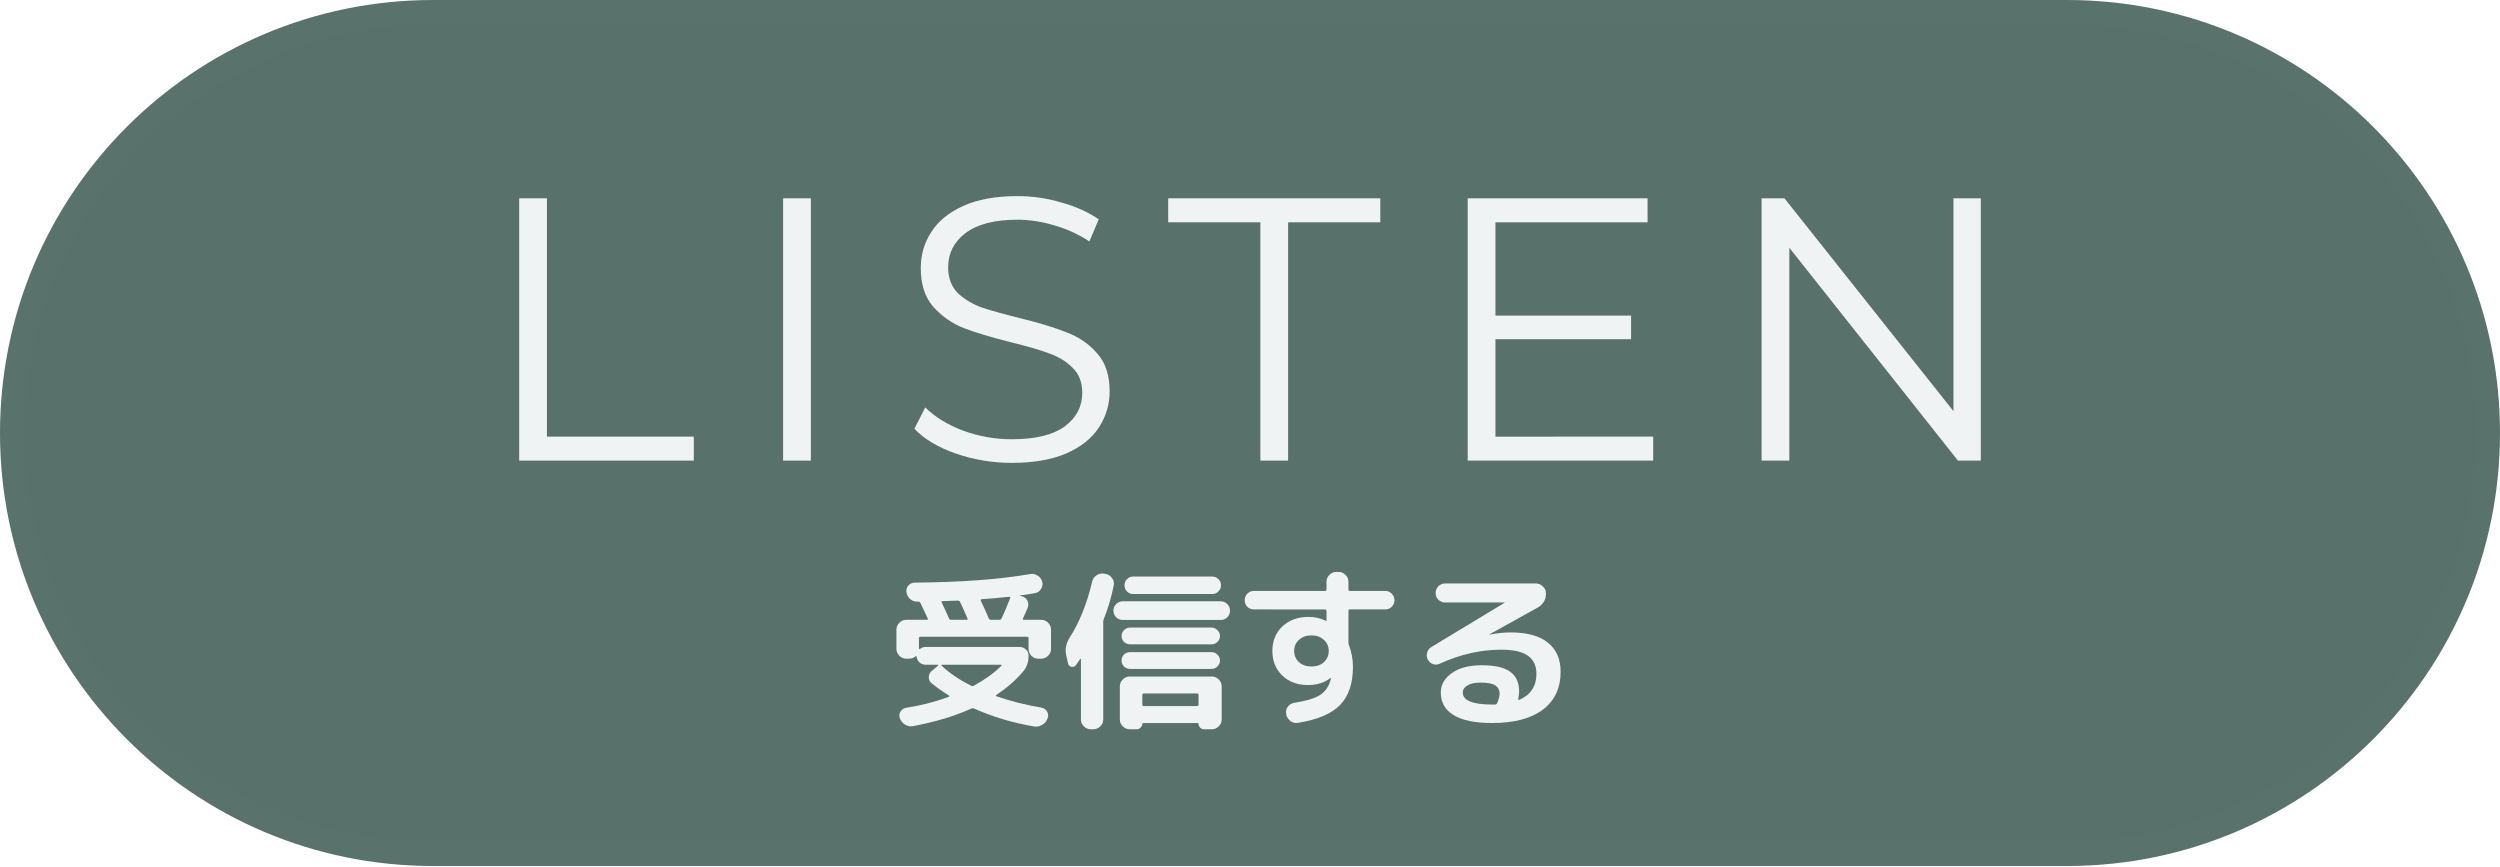
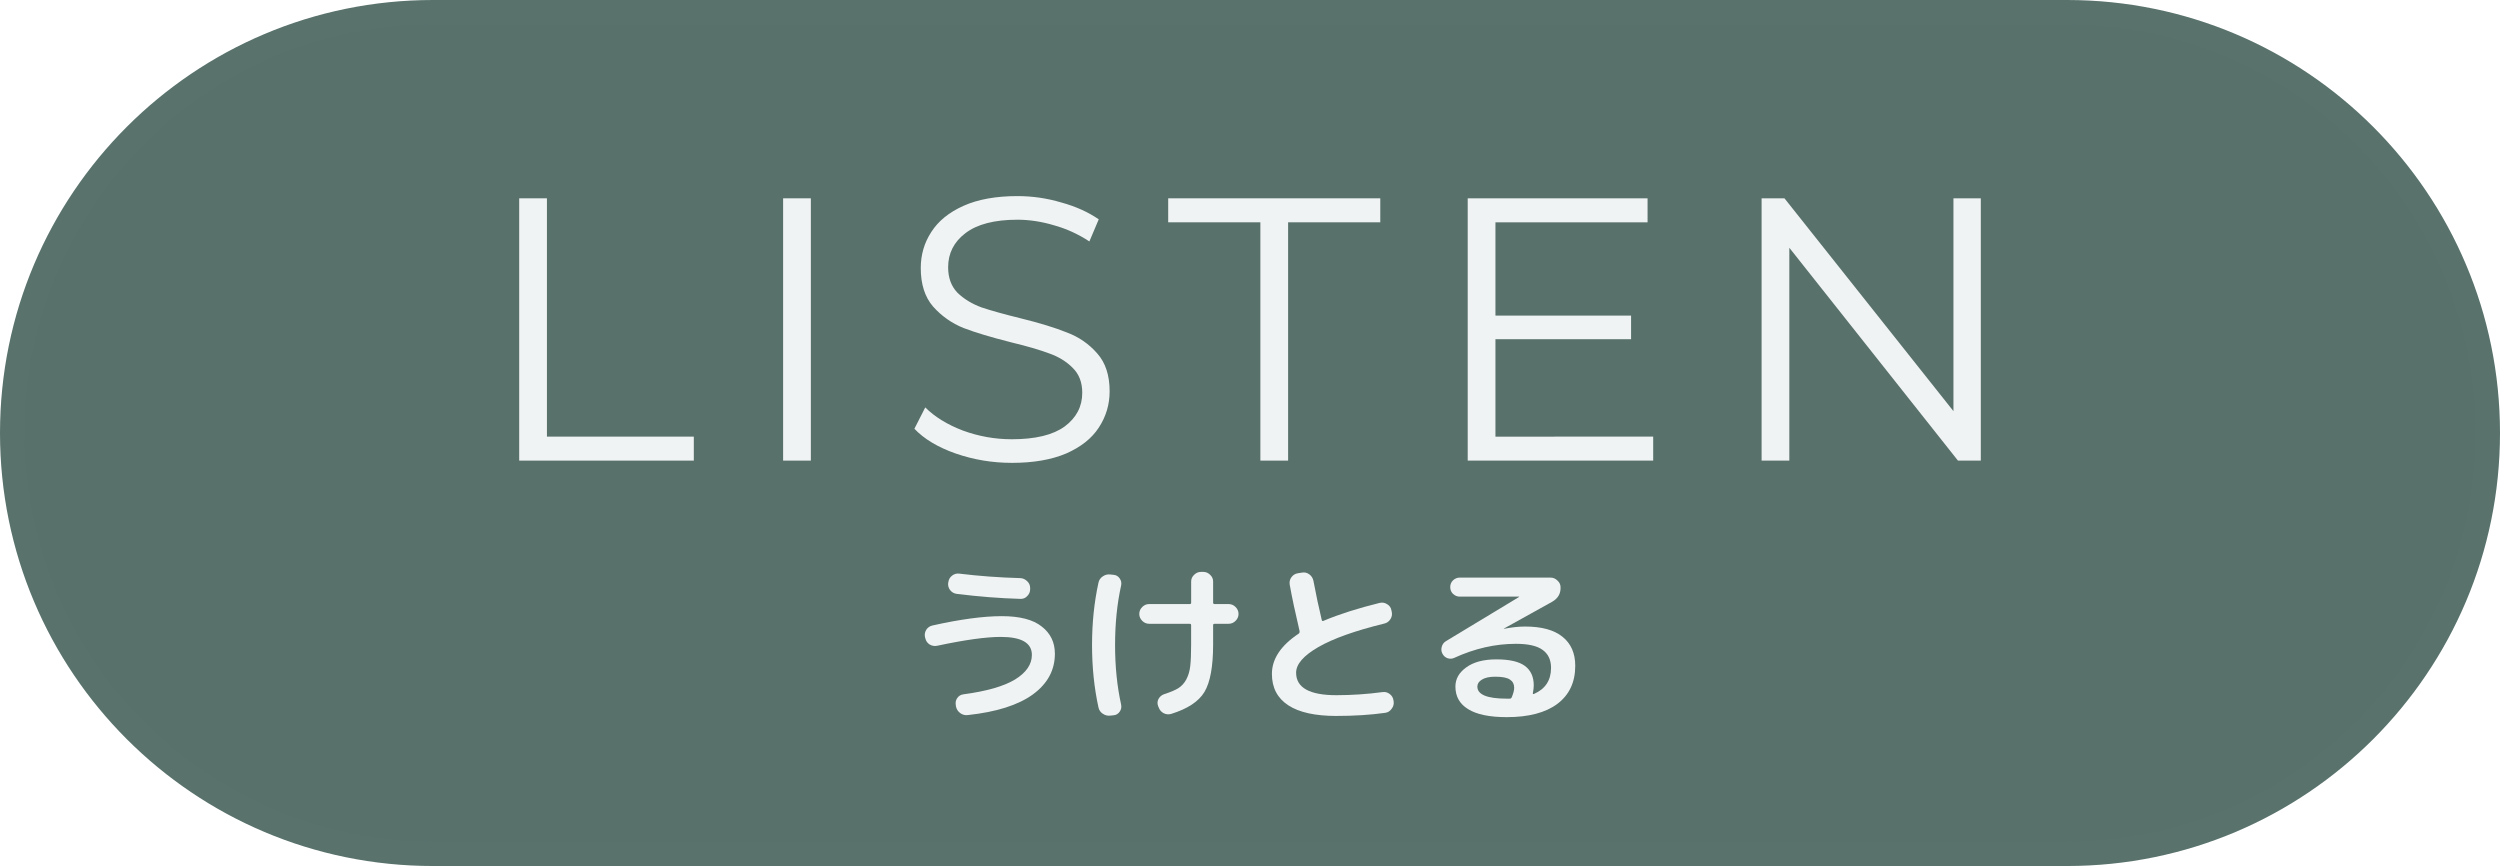
<svg xmlns="http://www.w3.org/2000/svg" width="153mm" height="53mm" viewBox="0 0 153 53" version="1.1" id="svg8">
  <defs id="defs2" />
  <g id="layer1">
    <rect style="fill:#59716b;fill-opacity:1;stroke:#59726c;stroke-width:3;stroke-linecap:round;stroke-linejoin:round;stroke-miterlimit:4;stroke-dasharray:none;stroke-opacity:1;paint-order:markers stroke fill" id="rect4558-3" width="150" height="50" x="1.5" y="1.5" ry="25" rx="25" />
    <g aria-label="LISTEN" id="text5490" style="font-size:22.931px;line-height:1.25;font-family:'Mplus 1p';-inkscape-font-specification:'Mplus 1p';letter-spacing:2.646px;fill:#f0f3f3;stroke-width:0.07" transform="translate(0,0.437319)">
      <path d="m 31.775,11.7 h 1.697 v 14.584 h 8.989 v 1.468 H 31.775 Z" style="font-family:Montserrat;-inkscape-font-specification:Montserrat" id="path23138" />
      <path d="M 47.927,11.7 H 49.624 V 27.752 H 47.927 Z" style="font-family:Montserrat;-inkscape-font-specification:Montserrat" id="path23140" />
      <path d="m 61.923,27.889 q -1.789,0 -3.44,-0.573 -1.628,-0.573 -2.522,-1.513 l 0.665,-1.307 q 0.871,0.871 2.316,1.422 1.445,0.527 2.981,0.527 2.155,0 3.233,-0.78 1.078,-0.803 1.078,-2.064 0,-0.963 -0.596,-1.536 -0.573,-0.573 -1.422,-0.871 -0.848,-0.321 -2.362,-0.688 -1.812,-0.459 -2.889,-0.871 -1.078,-0.436 -1.857,-1.307 -0.757,-0.871 -0.757,-2.362 0,-1.215 0.642,-2.201 0.642,-1.009 1.972,-1.605 1.33,-0.596 3.302,-0.596 1.376,0 2.683,0.39 1.33,0.367 2.293,1.032 l -0.573,1.353 q -1.009,-0.665 -2.155,-0.986 -1.147,-0.344 -2.247,-0.344 -2.11,0 -3.187,0.826 -1.055,0.803 -1.055,2.087 0,0.963 0.573,1.559 0.596,0.573 1.468,0.894 0.894,0.298 2.385,0.665 1.766,0.436 2.843,0.871 1.101,0.413 1.857,1.284 0.757,0.848 0.757,2.316 0,1.215 -0.665,2.224 -0.642,0.986 -1.995,1.582 -1.353,0.573 -3.325,0.573 z" style="font-family:Montserrat;-inkscape-font-specification:Montserrat" id="path23142" />
      <path d="M 77.135,13.168 H 71.494 V 11.7 H 84.473 v 1.468 h -5.641 v 14.584 h -1.697 z" style="font-family:Montserrat;-inkscape-font-specification:Montserrat" id="path23144" />
      <path d="m 101.175,26.284 v 1.468 H 89.824 V 11.7 h 11.007 v 1.468 h -9.31 v 5.71 h 8.301 v 1.445 h -8.301 v 5.962 z" style="font-family:Montserrat;-inkscape-font-specification:Montserrat" id="path23146" />
      <path d="m 121.225,11.7 v 16.051 h -1.399 l -10.319,-13.025 v 13.025 h -1.697 V 11.7 h 1.399 l 10.342,13.025 v -13.025 z" style="font-family:Montserrat;-inkscape-font-specification:Montserrat" id="path23148" />
    </g>
-     <g aria-label="受信する" id="text14045" style="font-size:10.583px;line-height:1.25;font-family:'Rounded Mplus 1c Bold';-inkscape-font-specification:'Rounded Mplus 1c Bold, ';fill:#f0f3f3;stroke-width:0.265" transform="translate(-0.089966,-8.05221)">
-       <path d="m 55.554,48.365 q -0.243,0 -0.423,-0.18 -0.18,-0.18 -0.18,-0.423 v -1.175 q 0,-0.243 0.18,-0.423 0.18,-0.18 0.423,-0.18 h 1.259 q 0.095,0 0.053,-0.085 -0.148,-0.328 -0.444,-0.942 -0.042,-0.085 -0.127,-0.085 h -0.074 q -0.254,0 -0.444,-0.169 -0.18,-0.169 -0.212,-0.413 -0.032,-0.233 0.116,-0.402 0.159,-0.18 0.392,-0.18 4.223,-0.032 7.038,-0.519 0.254,-0.053 0.476,0.085 0.222,0.138 0.286,0.381 0.064,0.233 -0.074,0.444 -0.127,0.212 -0.37,0.254 -0.328,0.064 -0.889,0.138 -0.021,0 -0.021,0.021 0,0.011 0.021,0.011 l 0.085,0.021 q 0.233,0.053 0.339,0.265 0.106,0.212 0.021,0.434 -0.053,0.127 -0.159,0.37 -0.106,0.233 -0.127,0.286 -0.042,0.085 0.053,0.085 h 1.058 q 0.243,0 0.423,0.18 0.18,0.18 0.18,0.423 v 1.175 q 0,0.243 -0.18,0.423 -0.18,0.18 -0.423,0.18 h -0.18 q -0.243,0 -0.423,-0.18 -0.169,-0.18 -0.169,-0.423 V 47.116 q 0,-0.095 -0.095,-0.095 h -6.519 q -0.095,0 -0.095,0.095 v 0.624 q 0,0.021 0.021,0.032 0.032,0.011 0.042,0 0.138,-0.127 0.349,-0.127 h 5.747 q 0.233,0 0.392,0.159 0.159,0.148 0.159,0.381 0,0.593 -0.349,0.984 -0.698,0.804 -1.63,1.418 -0.021,0.011 -0.021,0.042 0,0.021 0.021,0.032 1.323,0.455 2.762,0.698 0.233,0.042 0.349,0.243 0.116,0.201 0.032,0.413 l -0.011,0.021 q -0.095,0.254 -0.328,0.381 -0.233,0.138 -0.487,0.095 -1.947,-0.328 -3.683,-1.101 -0.074,-0.032 -0.148,0 -1.513,0.688 -3.567,1.079 -0.254,0.053 -0.487,-0.085 -0.222,-0.127 -0.317,-0.37 l -0.011,-0.021 q -0.085,-0.212 0.032,-0.402 0.116,-0.201 0.349,-0.243 1.365,-0.212 2.603,-0.667 0.021,-0.011 0.032,-0.032 0.011,-0.032 -0.011,-0.053 -0.571,-0.349 -1.069,-0.751 -0.18,-0.148 -0.169,-0.381 0.011,-0.233 0.19,-0.381 l 0.381,-0.317 q 0.021,-0.011 0.011,-0.032 -0.011,-0.021 -0.032,-0.021 h -0.741 q -0.212,0 -0.37,-0.138 -0.159,-0.138 -0.18,-0.349 0,-0.021 -0.021,-0.032 -0.021,-0.011 -0.042,0 -0.169,0.148 -0.392,0.148 z m 2.18,0.37 q -0.021,0 -0.032,0.021 0,0.021 0.021,0.042 0.73,0.688 1.799,1.217 0.085,0.053 0.169,0 1.027,-0.561 1.683,-1.217 0.021,-0.021 0.011,-0.042 -0.011,-0.021 -0.032,-0.021 z m 2.434,-4.011 q -0.032,0 -0.053,0.032 -0.011,0.032 0,0.064 0.212,0.434 0.487,1.079 0.032,0.085 0.127,0.085 h 0.519 q 0.106,0 0.138,-0.085 0.233,-0.476 0.529,-1.249 0.021,-0.074 -0.053,-0.074 -0.921,0.095 -1.693,0.148 z m -2.392,0.116 q -0.095,0 -0.053,0.085 0.36,0.762 0.444,0.974 0.032,0.085 0.127,0.085 h 0.952 q 0.095,0 0.053,-0.085 Q 59.035,45.275 58.845,44.894 q -0.032,-0.085 -0.138,-0.085 -0.614,0.021 -0.931,0.032 z" id="path23249" />
-       <path d="m 65.449,48.64 -0.106,-0.487 q -0.127,-0.55 0.212,-1.079 0.9,-1.408 1.376,-3.429 0.053,-0.243 0.265,-0.381 0.212,-0.148 0.455,-0.106 l 0.116,0.021 q 0.243,0.053 0.381,0.254 0.148,0.19 0.106,0.434 -0.243,1.175 -0.614,2.074 -0.032,0.085 -0.032,0.18 v 5.969 q 0,0.243 -0.18,0.413 -0.18,0.18 -0.423,0.18 h -0.159 q -0.243,0 -0.423,-0.18 -0.18,-0.169 -0.18,-0.413 V 48.386 q 0,-0.021 -0.021,-0.021 -0.011,0 -0.021,0.011 -0.169,0.254 -0.254,0.37 -0.106,0.148 -0.286,0.116 -0.169,-0.042 -0.212,-0.222 z m 8.837,-5.302 q 0.222,0 0.37,0.159 0.159,0.148 0.159,0.37 0,0.222 -0.159,0.381 -0.148,0.159 -0.37,0.159 h -4.847 q -0.222,0 -0.381,-0.159 -0.148,-0.159 -0.148,-0.381 0,-0.222 0.148,-0.37 0.159,-0.159 0.381,-0.159 z m 0.508,1.513 q 0.233,0 0.402,0.169 0.169,0.159 0.169,0.402 0,0.243 -0.169,0.413 -0.169,0.159 -0.402,0.159 h -5.99 q -0.233,0 -0.402,-0.159 -0.169,-0.169 -0.169,-0.413 0,-0.243 0.169,-0.402 0.169,-0.169 0.402,-0.169 z m -5.546,2.635 q -0.212,0 -0.37,-0.148 -0.148,-0.148 -0.148,-0.36 0,-0.212 0.148,-0.36 0.159,-0.159 0.37,-0.159 h 4.985 q 0.212,0 0.36,0.159 0.159,0.148 0.159,0.36 0,0.212 -0.159,0.36 -0.148,0.148 -0.36,0.148 z m 0,1.503 q -0.212,0 -0.37,-0.148 -0.148,-0.159 -0.148,-0.37 0,-0.212 0.148,-0.36 0.159,-0.148 0.37,-0.148 h 4.985 q 0.212,0 0.36,0.148 0.159,0.148 0.159,0.36 0,0.212 -0.159,0.37 -0.148,0.148 -0.36,0.148 z m -0.624,3.101 v -2.032 q 0,-0.243 0.18,-0.423 0.18,-0.18 0.423,-0.18 h 5.027 q 0.243,0 0.423,0.18 0.18,0.18 0.18,0.423 v 2.032 q 0,0.243 -0.18,0.413 -0.18,0.18 -0.423,0.18 h -0.476 q -0.148,0 -0.243,-0.106 -0.095,-0.095 -0.095,-0.233 0,-0.042 -0.042,-0.042 h -3.344 q -0.053,0 -0.053,0.042 0,0.138 -0.106,0.233 -0.095,0.106 -0.233,0.106 h -0.434 q -0.243,0 -0.423,-0.18 -0.18,-0.169 -0.18,-0.413 z m 1.376,-1.513 v 0.603 q 0,0.085 0.095,0.085 h 3.26 q 0.085,0 0.085,-0.085 v -0.603 q 0,-0.085 -0.085,-0.085 h -3.26 q -0.095,0 -0.095,0.085 z" id="path23251" />
-       <path d="m 81.112,48.577 q 0.296,-0.275 0.296,-0.688 0,-0.413 -0.296,-0.677 -0.296,-0.275 -0.762,-0.275 -0.466,0 -0.762,0.275 -0.296,0.265 -0.296,0.677 0,0.413 0.296,0.688 0.296,0.265 0.762,0.265 0.466,0 0.762,-0.265 z m -4.286,-3.228 q -0.233,0 -0.402,-0.159 -0.159,-0.169 -0.159,-0.402 0,-0.233 0.159,-0.402 0.169,-0.169 0.402,-0.169 h 4.35 q 0.095,0 0.095,-0.085 v -0.476 q 0,-0.243 0.18,-0.423 0.18,-0.18 0.423,-0.18 h 0.138 q 0.243,0 0.423,0.18 0.18,0.18 0.18,0.423 v 0.466 q 0,0.095 0.085,0.095 h 2.17 q 0.233,0 0.392,0.169 0.169,0.169 0.169,0.402 0,0.233 -0.169,0.402 -0.159,0.159 -0.392,0.159 h -2.17 q -0.085,0 -0.085,0.095 v 1.916 q 0,0.106 0.032,0.18 0.243,0.635 0.243,1.333 0,1.503 -0.783,2.318 -0.783,0.815 -2.593,1.101 -0.243,0.042 -0.455,-0.116 -0.201,-0.159 -0.254,-0.402 v -0.042 q -0.042,-0.233 0.095,-0.423 0.148,-0.201 0.392,-0.243 1.154,-0.18 1.63,-0.508 0.476,-0.339 0.614,-0.963 0,-0.011 0,-0.021 0.011,-0.011 0.011,-0.021 v -0.011 h -0.032 q -0.54,0.434 -1.376,0.434 -0.963,0 -1.577,-0.582 -0.603,-0.593 -0.603,-1.503 0,-0.921 0.614,-1.503 0.624,-0.582 1.609,-0.582 0.561,0 1.058,0.243 0.011,0 0.011,0.011 0,0 0.011,0 0.011,0 0.011,-0.011 v -0.603 q 0,-0.095 -0.095,-0.095 z" id="path23253" />
-       <path d="m 91.717,51.085 q 0.148,-0.36 0.148,-0.582 0,-0.328 -0.254,-0.497 -0.254,-0.18 -0.91,-0.18 -0.529,0 -0.815,0.18 -0.275,0.169 -0.275,0.423 0,0.741 1.799,0.741 h 0.19 q 0.074,0 0.116,-0.085 z m -3.514,-2.413 q -0.212,0.095 -0.423,0.021 -0.201,-0.074 -0.307,-0.275 -0.106,-0.201 -0.042,-0.423 0.064,-0.233 0.265,-0.349 l 4.466,-2.699 0.011,-0.011 -0.011,-0.011 h -3.63 q -0.233,0 -0.413,-0.169 -0.169,-0.169 -0.169,-0.413 0,-0.243 0.169,-0.413 0.18,-0.169 0.413,-0.169 h 5.556 q 0.243,0 0.423,0.18 0.19,0.169 0.19,0.413 0.021,0.582 -0.519,0.889 l -2.953,1.64 v 0.011 h 0.021 q 0.698,-0.138 1.281,-0.138 1.513,0 2.286,0.624 0.783,0.624 0.783,1.778 0,1.503 -1.09,2.328 -1.09,0.815 -3.101,0.815 -1.577,0 -2.36,-0.487 -0.783,-0.476 -0.783,-1.386 0,-0.698 0.667,-1.175 0.667,-0.487 1.841,-0.487 1.206,0 1.746,0.402 0.54,0.402 0.54,1.185 0,0.19 -0.053,0.476 -0.011,0.032 0.011,0.053 0.032,0.011 0.053,0 1.048,-0.455 1.048,-1.598 0,-0.73 -0.519,-1.101 -0.508,-0.37 -1.63,-0.37 -1.894,0 -3.768,0.857 z" id="path23255" />
+     <g aria-label="うけとる" id="text62676" style="font-size:10.583px;line-height:1.25;font-family:'Rounded Mplus 1c Bold';-inkscape-font-specification:'Rounded Mplus 1c Bold, ';fill:#f0f3f3;stroke-width:0.265">
+       <path d="m 56.632,39.064 -0.021,-0.064 q -0.053,-0.243 0.074,-0.455 0.138,-0.212 0.381,-0.265 2.551,-0.571 4.244,-0.571 1.651,0 2.445,0.635 0.804,0.624 0.804,1.662 0,1.513 -1.355,2.498 -1.344,0.974 -3.979,1.259 -0.254,0.032 -0.466,-0.127 -0.201,-0.148 -0.254,-0.402 l -0.011,-0.085 q -0.042,-0.233 0.085,-0.423 0.138,-0.201 0.381,-0.233 2.138,-0.286 3.164,-0.91 1.027,-0.635 1.027,-1.503 0,-1.101 -1.905,-1.101 -1.344,0 -3.884,0.54 -0.243,0.053 -0.466,-0.074 -0.212,-0.138 -0.265,-0.381 z m 2.074,-3.958 q 1.81,0.222 3.736,0.275 0.243,0.011 0.423,0.191 0.18,0.169 0.18,0.413 v 0.074 q 0,0.243 -0.18,0.423 -0.169,0.18 -0.413,0.169 -1.873,-0.053 -3.905,-0.307 -0.243,-0.032 -0.402,-0.233 -0.148,-0.201 -0.116,-0.444 l 0.011,-0.042 q 0.032,-0.243 0.222,-0.392 0.201,-0.159 0.444,-0.127 z" id="path68766" />
+       <path d="m 70.327,38.175 q -0.243,0 -0.423,-0.18 -0.18,-0.18 -0.18,-0.423 0,-0.243 0.18,-0.423 0.18,-0.18 0.423,-0.18 h 2.487 q 0.085,0 0.085,-0.085 v -1.291 q 0,-0.243 0.18,-0.413 Q 73.259,35 73.502,35 h 0.138 q 0.243,0 0.423,0.18 0.18,0.169 0.18,0.413 v 1.291 q 0,0.085 0.095,0.085 h 0.857 q 0.243,0 0.423,0.18 0.18,0.18 0.18,0.423 0,0.243 -0.18,0.423 -0.18,0.18 -0.423,0.18 h -0.857 q -0.095,0 -0.095,0.085 v 1.185 q 0,2.011 -0.529,2.9 -0.529,0.878 -2.032,1.344 -0.243,0.074 -0.466,-0.042 -0.222,-0.116 -0.307,-0.36 l -0.032,-0.074 q -0.085,-0.222 0.021,-0.434 0.116,-0.212 0.349,-0.296 0.561,-0.18 0.857,-0.36 0.307,-0.19 0.497,-0.54 0.191,-0.36 0.243,-0.825 0.053,-0.466 0.053,-1.312 v -1.185 q 0,-0.085 -0.085,-0.085 z m -2.371,5.62 q -0.254,0.032 -0.466,-0.116 -0.212,-0.138 -0.265,-0.392 -0.392,-1.789 -0.392,-3.81 0,-2.021 0.392,-3.81 0.053,-0.254 0.265,-0.392 0.212,-0.148 0.466,-0.116 l 0.201,0.021 q 0.233,0.021 0.37,0.222 0.138,0.201 0.085,0.434 -0.37,1.672 -0.37,3.641 0,1.968 0.37,3.641 0.053,0.233 -0.085,0.434 -0.138,0.201 -0.37,0.222 z" id="path68768" />
+       <path d="m 81.789,43.816 q -1.958,0 -2.953,-0.656 -0.995,-0.656 -0.995,-1.916 0,-1.376 1.64,-2.466 0.064,-0.053 0.053,-0.127 v -0.032 q -0.402,-1.704 -0.603,-2.836 -0.042,-0.243 0.095,-0.444 0.148,-0.212 0.392,-0.254 l 0.265,-0.042 Q 79.926,35 80.127,35.148 q 0.201,0.148 0.254,0.392 0.233,1.249 0.508,2.392 0.021,0.106 0.106,0.064 1.429,-0.603 3.45,-1.101 0.243,-0.053 0.455,0.085 0.212,0.127 0.254,0.37 l 0.021,0.095 q 0.053,0.243 -0.085,0.455 -0.138,0.212 -0.381,0.265 -2.678,0.656 -4.032,1.439 -1.355,0.783 -1.355,1.566 0,1.376 2.466,1.376 1.408,0 2.826,-0.19 0.243,-0.032 0.434,0.116 0.201,0.148 0.233,0.392 l 0.011,0.074 q 0.032,0.243 -0.127,0.444 -0.148,0.212 -0.392,0.243 -1.344,0.19 -2.984,0.19 z" id="path68770" />
+       <path d="m 92.52,42.673 q 0.148,-0.36 0.148,-0.582 0,-0.328 -0.254,-0.497 -0.254,-0.18 -0.91,-0.18 -0.529,0 -0.815,0.18 -0.275,0.169 -0.275,0.423 0,0.741 1.799,0.741 h 0.19 q 0.074,0 0.116,-0.085 z M 89.007,40.26 q -0.212,0.095 -0.423,0.021 -0.201,-0.074 -0.307,-0.275 -0.106,-0.201 -0.042,-0.423 0.064,-0.233 0.265,-0.349 l 4.466,-2.699 0.011,-0.011 -0.011,-0.011 h -3.63 q -0.233,0 -0.413,-0.169 -0.169,-0.169 -0.169,-0.413 0,-0.243 0.169,-0.413 0.18,-0.169 0.413,-0.169 h 5.556 q 0.243,0 0.423,0.18 0.191,0.169 0.191,0.413 0.021,0.582 -0.519,0.889 l -2.953,1.64 v 0.011 h 0.021 q 0.698,-0.138 1.281,-0.138 1.513,0 2.286,0.624 0.783,0.624 0.783,1.778 0,1.503 -1.09,2.328 -1.09,0.815 -3.101,0.815 -1.577,0 -2.36,-0.487 -0.783,-0.476 -0.783,-1.386 0,-0.698 0.667,-1.175 0.667,-0.487 1.841,-0.487 1.206,0 1.746,0.402 0.54,0.402 0.54,1.185 0,0.19 -0.053,0.476 -0.011,0.032 0.011,0.053 0.032,0.011 0.053,0 1.048,-0.455 1.048,-1.598 0,-0.73 -0.519,-1.101 -0.508,-0.37 -1.63,-0.37 -1.894,0 -3.768,0.857 z" id="path68772" />
    </g>
  </g>
</svg>
